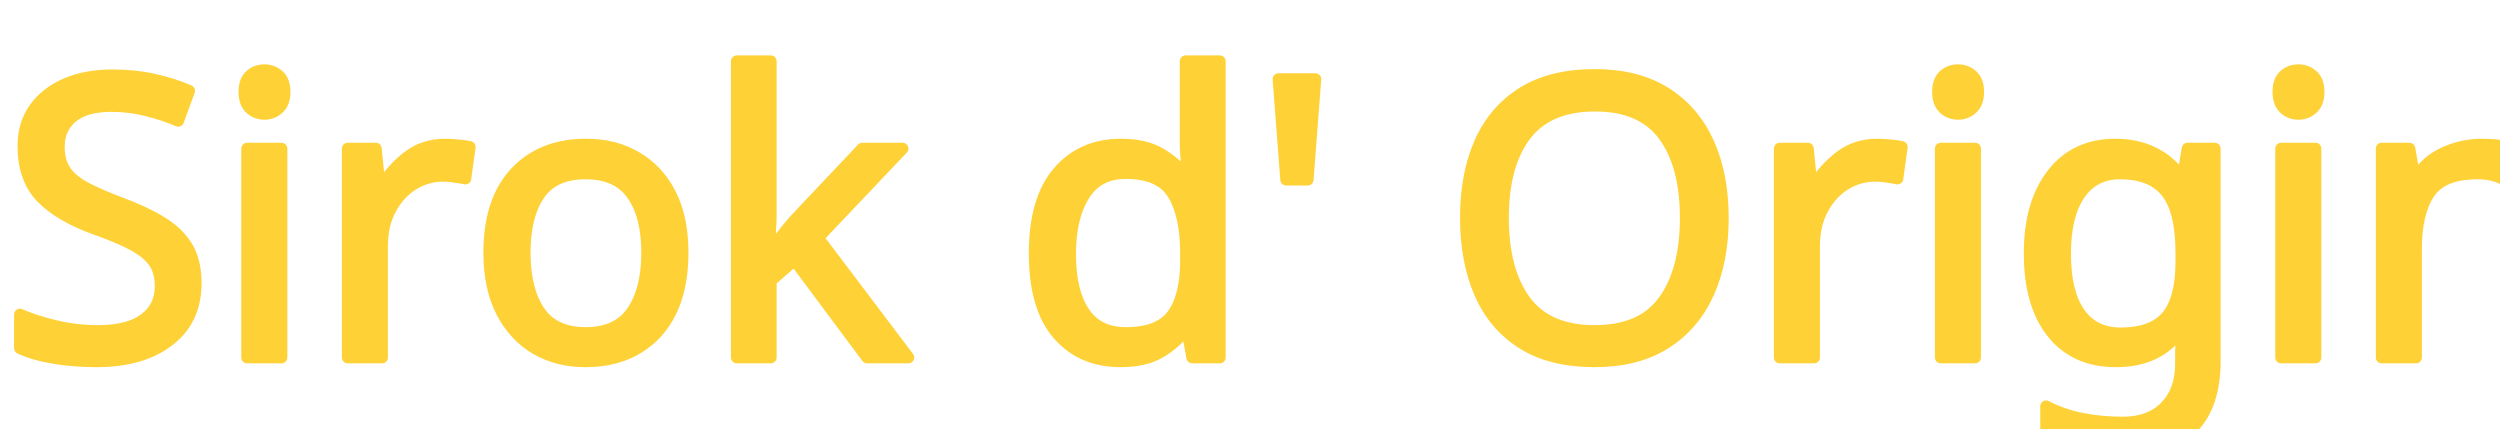
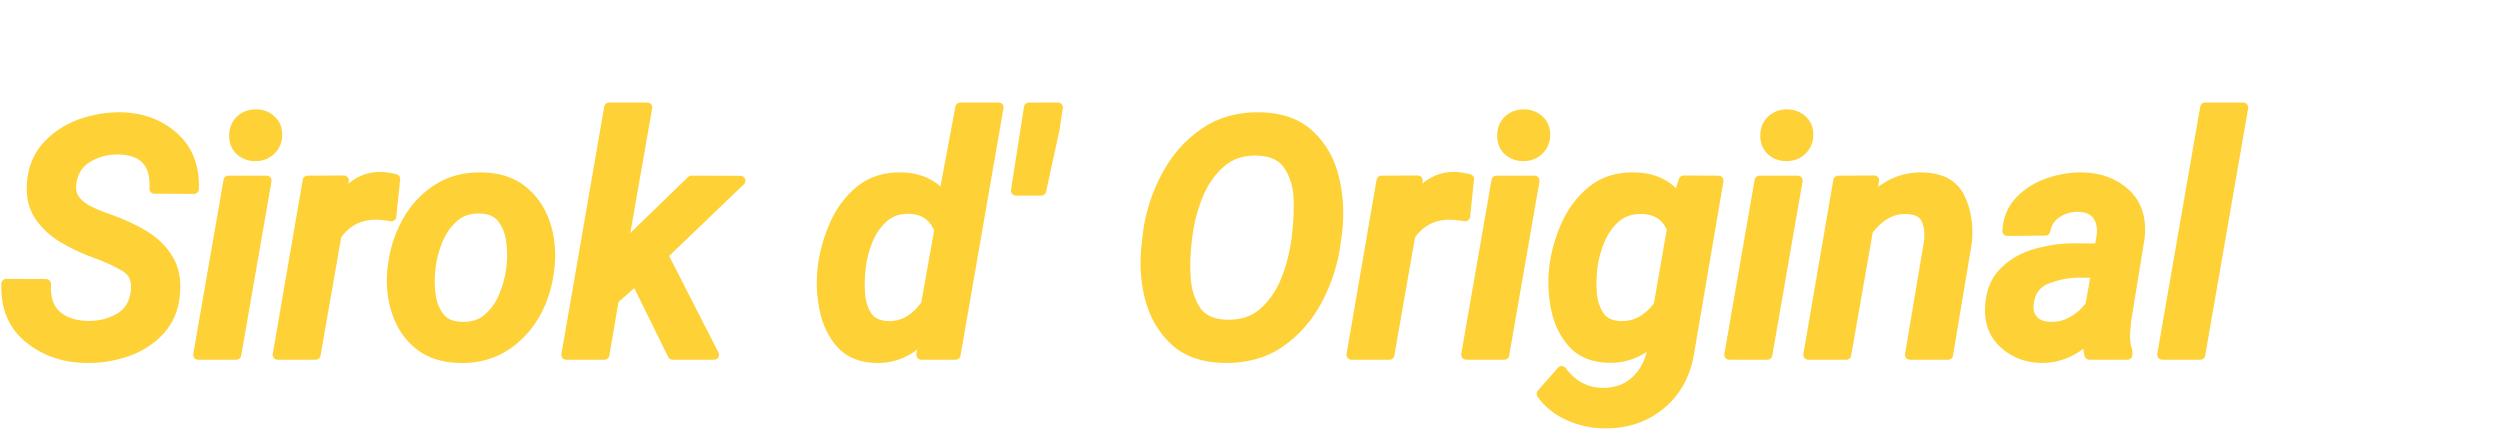
- <svg xmlns="http://www.w3.org/2000/svg" width="140" height="24" viewBox="0 0 140 24">
+ <svg xmlns="http://www.w3.org/2000/svg" width="300" height="52" viewBox="0 0 300 52">
  <defs>
    <style>
      .cls-1 {
        stroke: #fed136;
        stroke-linejoin: round;
        stroke-width: 1px;
        font-size: 33.333px;
        fill: #fed136;
-         font-family: Mathline;
+         font-family: Roboto;
+         font-weight: 500;
+         font-style: italic;
      }
    </style>
  </defs>
-   <text id="Sirok_d_Original" data-name="Sirok d' Original" class="cls-1" transform="matrix(0.655, 0, 0, 0.655, 0, 20.019)">Sirok d' Original</text>
+   <text id="Sirok_d_Original" data-name="Sirok d' Original" class="cls-1" transform="matrix(1.187, 0, 0, 1.187, 0, 42.573)">Sirok d' Original</text>
</svg>
